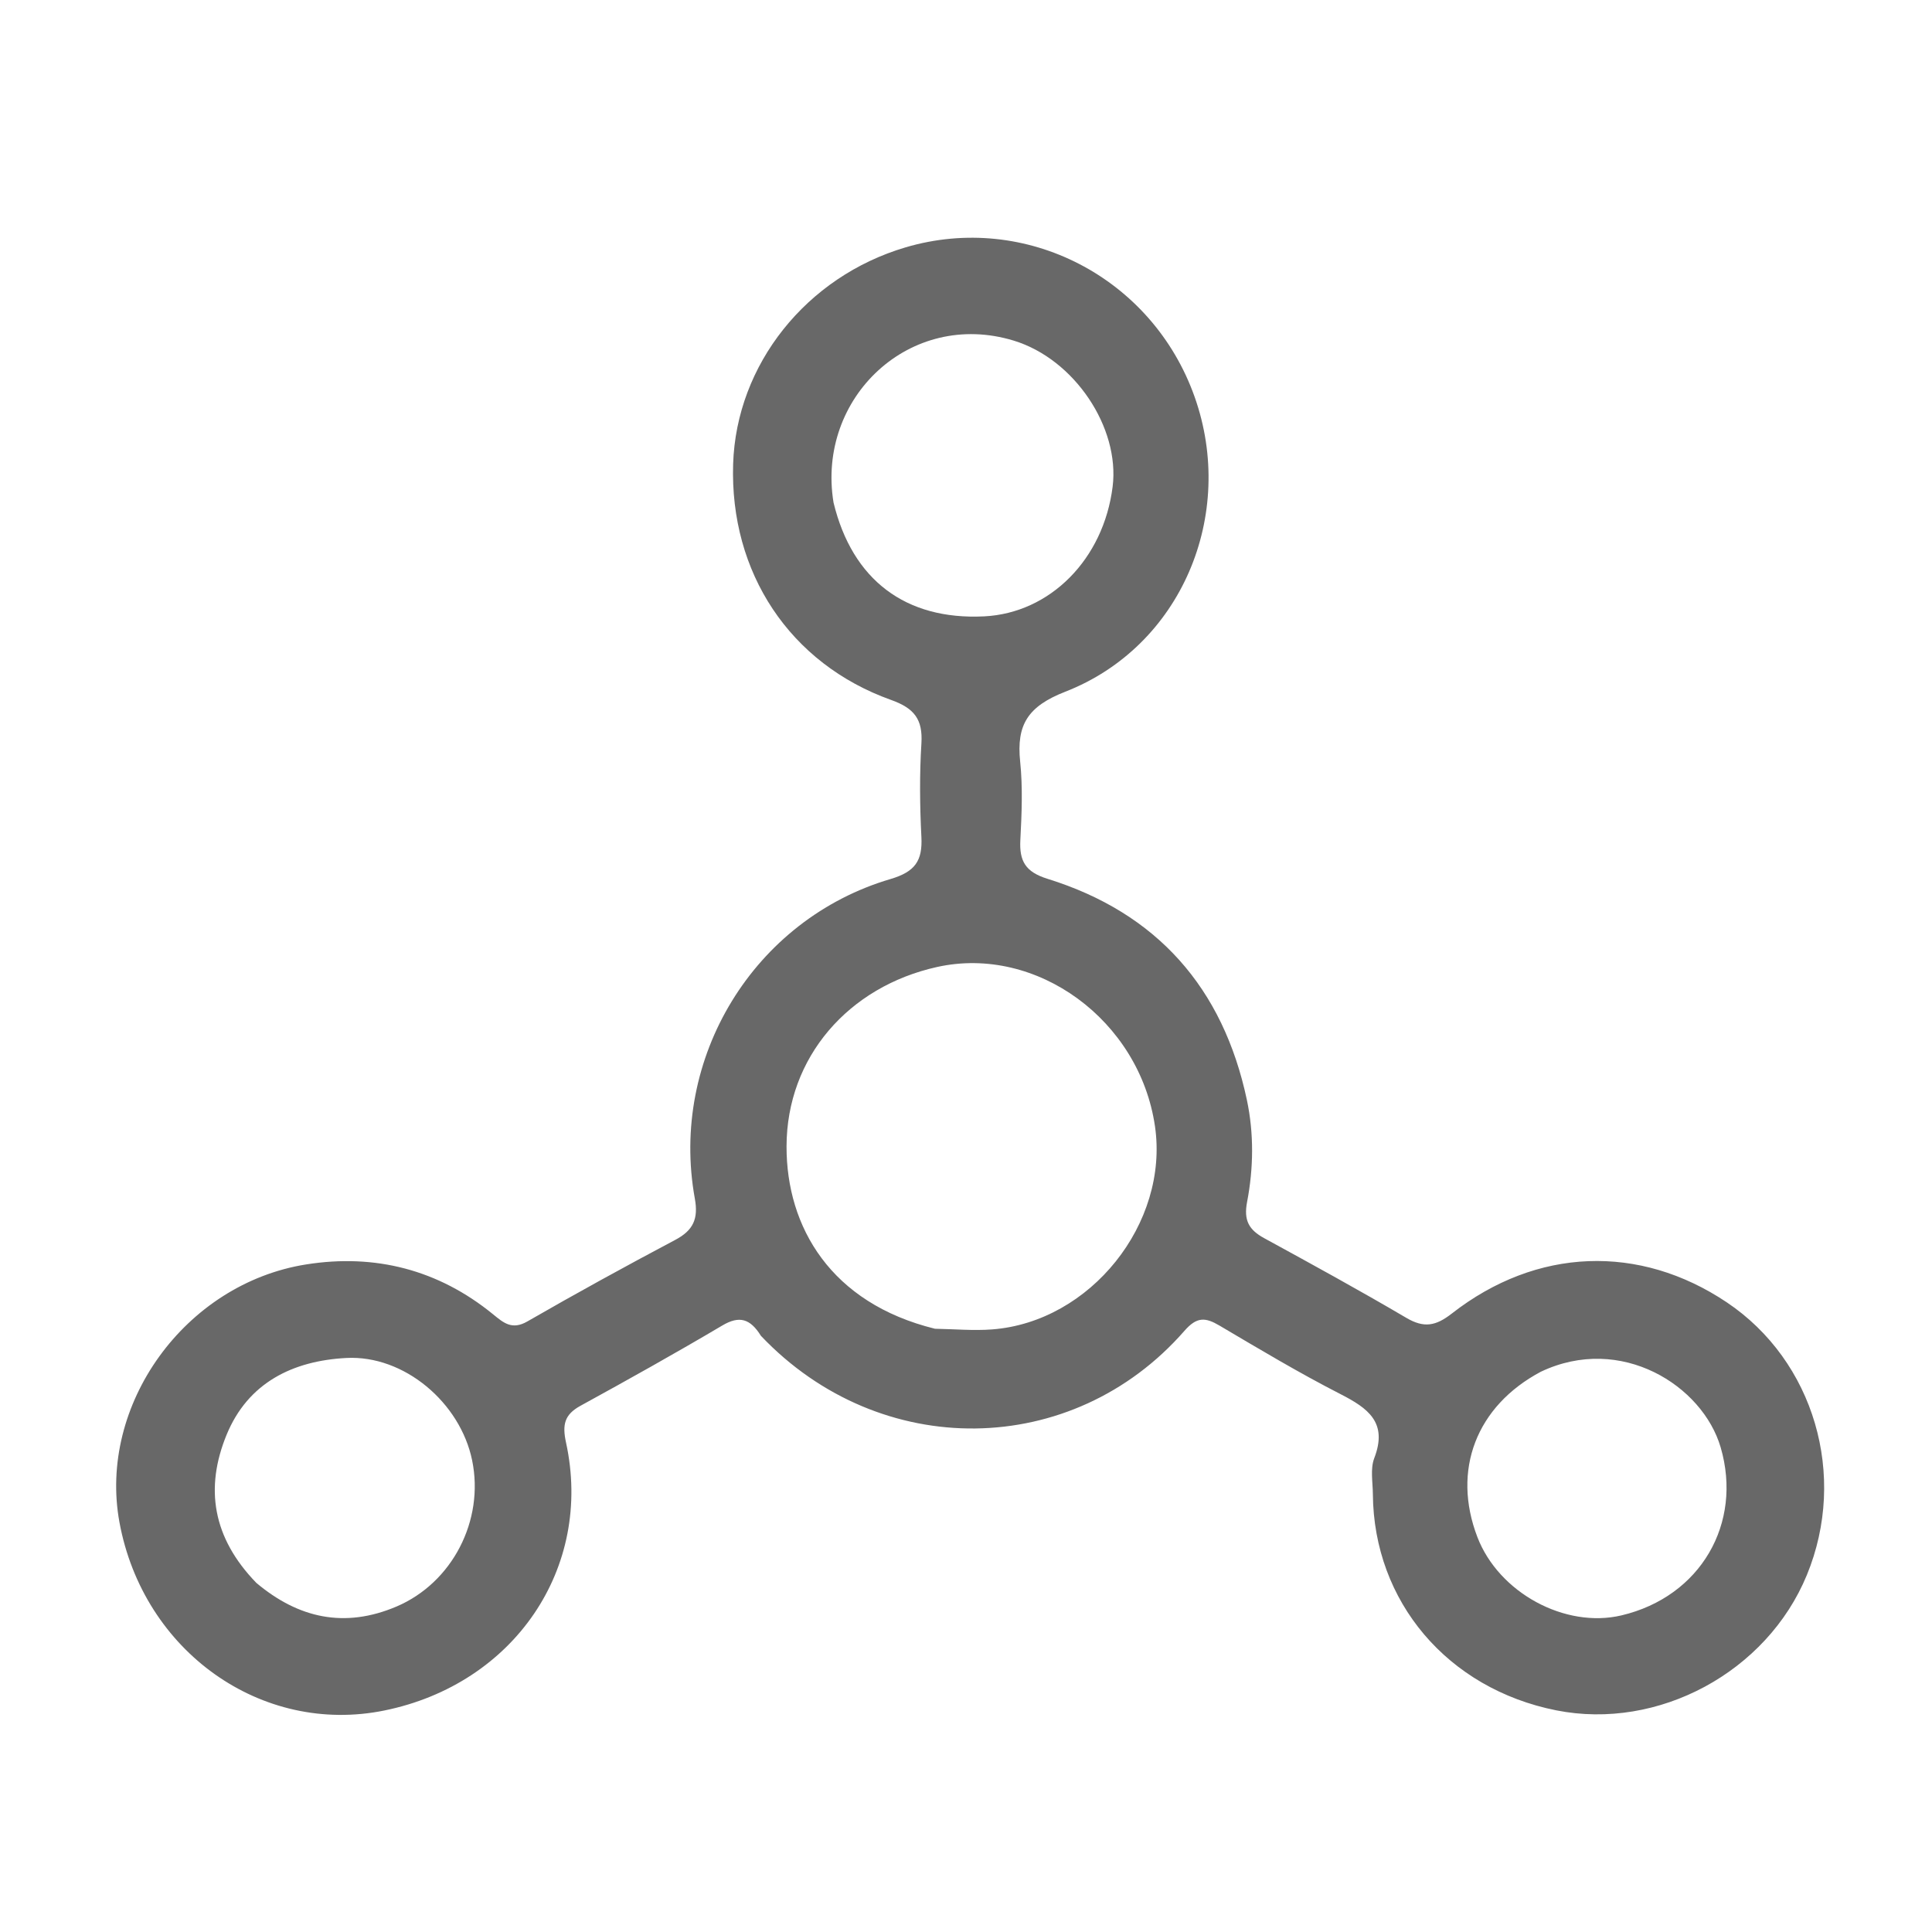
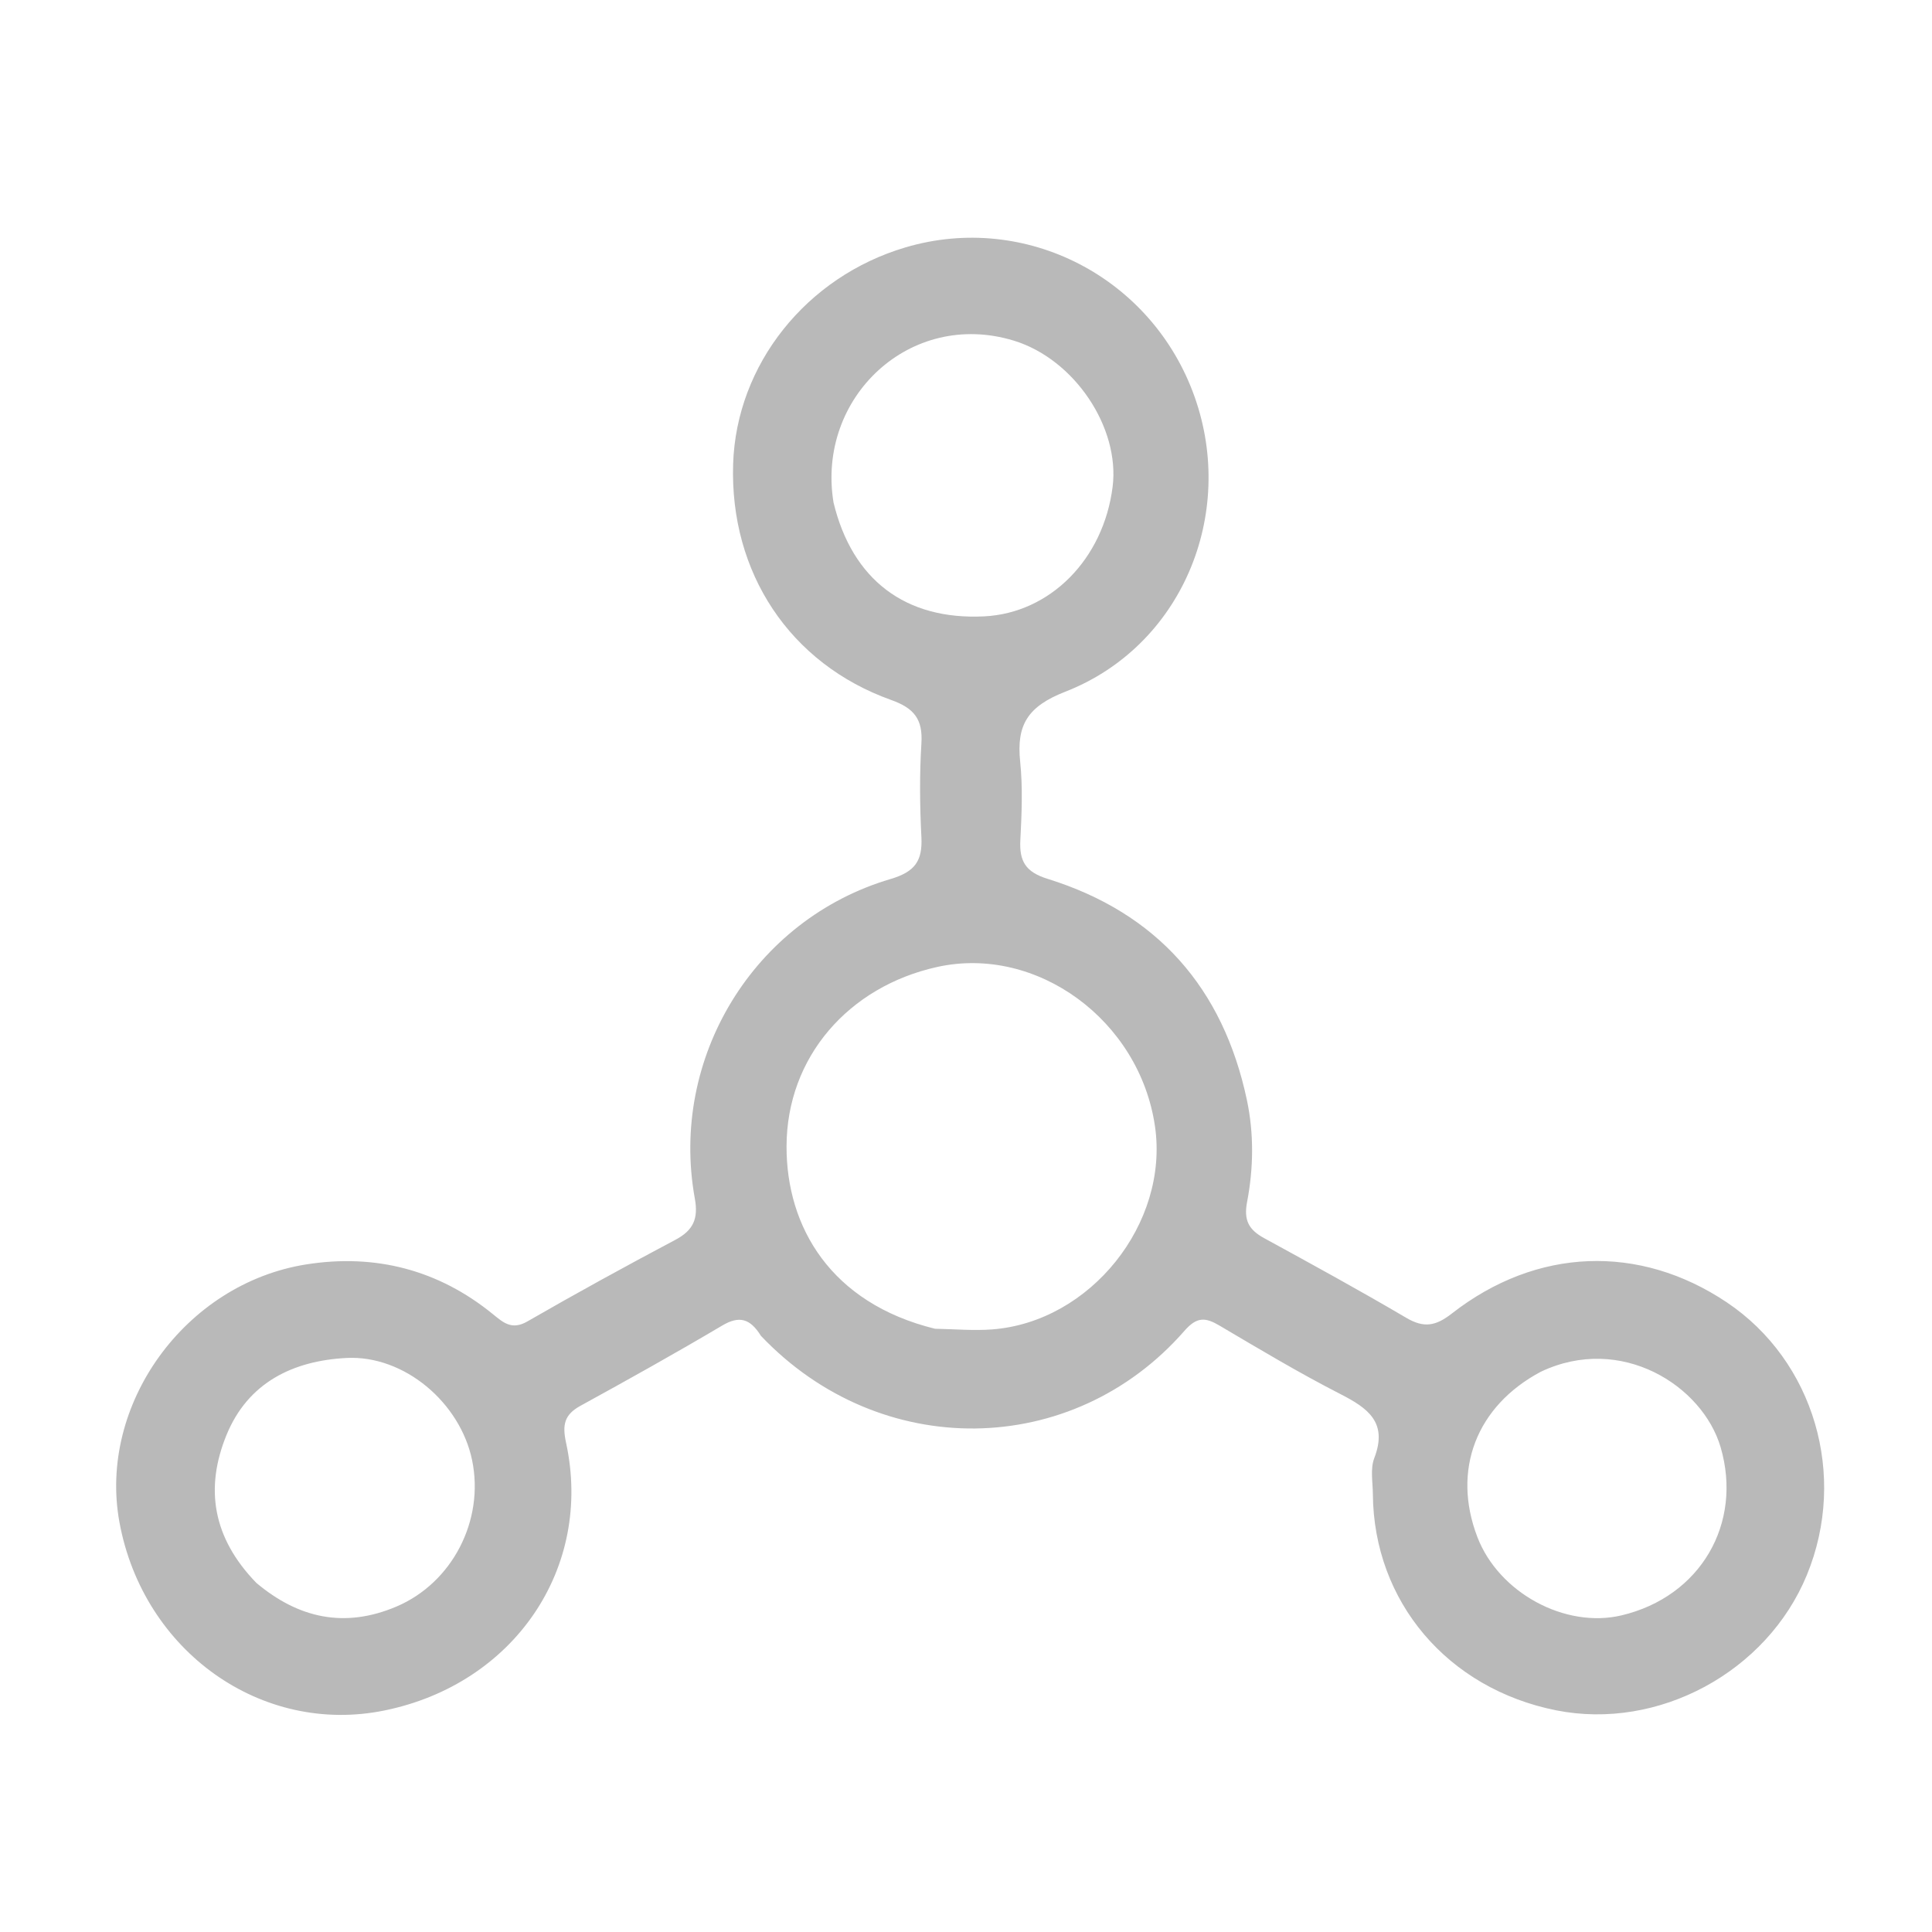
<svg xmlns="http://www.w3.org/2000/svg" version="1.1" id="Layer_1" x="0px" y="0px" width="100%" viewBox="0 0 1024 1024" enable-background="new 0 0 1024 1024" xml:space="preserve">
  <defs id="defs1" />
-   <path fill="#000000" opacity="1" stroke="none" d="m 403.304,708.018 c -5.688,-9.166 -11.465,-10.805 -20.453,-5.485 -24.772,14.663 -49.918,28.708 -75.162,42.549 -8.542,4.683 -9.751,10.016 -7.683,19.512 14.477,66.49 -27.503,127.953 -96.202,141.989 C 138.708,919.882 75.961,875.363 63.326,806.917 51.848,744.734 97.881,680.339 162.372,670.153 c 36.413,-5.751 69.985,2.796 98.965,26.452 5.546,4.527 10.033,8.469 18.141,3.802 25.873,-14.895 52.054,-29.276 78.438,-43.248 9.538,-5.051 12.308,-11.159 10.36,-21.897 -13.512,-74.479 31.214,-148.001 103.737,-169.365 13.034,-3.839 16.988,-9.685 16.346,-22.293 -0.84,-16.495 -1.02,-33.112 0.008,-49.584 0.799,-12.807 -3.834,-18.664 -16.043,-23.025 -53.778,-19.209 -85.59,-67.556 -83.748,-125.069 1.688,-52.701 38.779,-99.289 91.424,-114.83 63.644,-18.788 130.717,15.912 153.175,79.244 22.19,62.578 -7.046,132.277 -68.543,156.278 -19.868,7.754 -25.959,17.517 -23.927,37.046 1.428,13.721 0.817,27.739 0.099,41.571 -0.581,11.189 2.698,16.916 14.414,20.559 58.097,18.061 93.073,57.912 105.653,117.188 3.785,17.834 3.532,36.227 0.113,54.05 -1.894,9.87 1.011,14.826 9.092,19.241 25.266,13.804 50.529,27.641 75.34,42.236 9.326,5.486 15.575,4.329 24.051,-2.288 44.975,-35.113 99.486,-36.978 145.743,-5.969 46.298,31.036 64.157,91.812 42.47,144.525 -21.166,51.447 -78.755,82.529 -132.899,71.729 -57.538,-11.477 -96.689,-57.621 -97.131,-114.571 -0.05,-6.397 -1.427,-13.451 0.735,-19.076 7.281,-18.937 -3.272,-26.461 -17.964,-33.983 -21.814,-11.169 -42.904,-23.786 -64.021,-36.263 -7.503,-4.433 -12.003,-4.821 -18.622,2.755 -59.317,67.898 -161.264,69.225 -224.474,2.65 m 92.244,-3.751 c 10.118,0.16 20.296,1.116 30.343,0.348 52.091,-3.979 93.77,-56.227 86.272,-107.656 -8.204,-56.268 -62.667,-96.109 -115.441,-84.447 -46.943,10.374 -79.759,47.787 -79.839,95.135 -0.073,42.691 23.44,83.028 78.665,96.619 m -53.753,-437.875 c 9.936,40.988 38.169,62.328 79.774,60.297 35.018,-1.71 63.35,-30.293 68.151,-68.756 3.904,-31.282 -20.215,-67.574 -52.419,-77.395 -54.899,-16.743 -104.662,30.177 -95.506,85.853 m -305.922,572.579 c 22.304,18.759 46.797,24.219 74.288,12.524 29.503,-12.552 46.651,-45.558 40.077,-77.5 -6.29,-30.557 -36.016,-55.833 -66.637,-54.241 -28.313,1.472 -52.199,13.03 -63.564,40.864 -11.45,28.04 -7.48,54.318 15.836,78.354 M 816.665,727.054 c -34.221,18.193 -47.249,52.186 -33.602,87.673 11.329,29.458 46.46,48.531 76.363,41.457 41.972,-9.928 64.329,-48.812 52.55,-89.082 -9.574,-32.728 -52.84,-60.207 -95.31,-40.048 z" id="path1" style="fill:#686868;fill-opacity:1;stroke-width:3.202" />
+   <path fill="#000000" opacity="1" stroke="none" d="m 403.304,708.018 c -5.688,-9.166 -11.465,-10.805 -20.453,-5.485 -24.772,14.663 -49.918,28.708 -75.162,42.549 -8.542,4.683 -9.751,10.016 -7.683,19.512 14.477,66.49 -27.503,127.953 -96.202,141.989 C 138.708,919.882 75.961,875.363 63.326,806.917 51.848,744.734 97.881,680.339 162.372,670.153 c 36.413,-5.751 69.985,2.796 98.965,26.452 5.546,4.527 10.033,8.469 18.141,3.802 25.873,-14.895 52.054,-29.276 78.438,-43.248 9.538,-5.051 12.308,-11.159 10.36,-21.897 -13.512,-74.479 31.214,-148.001 103.737,-169.365 13.034,-3.839 16.988,-9.685 16.346,-22.293 -0.84,-16.495 -1.02,-33.112 0.008,-49.584 0.799,-12.807 -3.834,-18.664 -16.043,-23.025 -53.778,-19.209 -85.59,-67.556 -83.748,-125.069 1.688,-52.701 38.779,-99.289 91.424,-114.83 63.644,-18.788 130.717,15.912 153.175,79.244 22.19,62.578 -7.046,132.277 -68.543,156.278 -19.868,7.754 -25.959,17.517 -23.927,37.046 1.428,13.721 0.817,27.739 0.099,41.571 -0.581,11.189 2.698,16.916 14.414,20.559 58.097,18.061 93.073,57.912 105.653,117.188 3.785,17.834 3.532,36.227 0.113,54.05 -1.894,9.87 1.011,14.826 9.092,19.241 25.266,13.804 50.529,27.641 75.34,42.236 9.326,5.486 15.575,4.329 24.051,-2.288 44.975,-35.113 99.486,-36.978 145.743,-5.969 46.298,31.036 64.157,91.812 42.47,144.525 -21.166,51.447 -78.755,82.529 -132.899,71.729 -57.538,-11.477 -96.689,-57.621 -97.131,-114.571 -0.05,-6.397 -1.427,-13.451 0.735,-19.076 7.281,-18.937 -3.272,-26.461 -17.964,-33.983 -21.814,-11.169 -42.904,-23.786 -64.021,-36.263 -7.503,-4.433 -12.003,-4.821 -18.622,2.755 -59.317,67.898 -161.264,69.225 -224.474,2.65 m 92.244,-3.751 c 10.118,0.16 20.296,1.116 30.343,0.348 52.091,-3.979 93.77,-56.227 86.272,-107.656 -8.204,-56.268 -62.667,-96.109 -115.441,-84.447 -46.943,10.374 -79.759,47.787 -79.839,95.135 -0.073,42.691 23.44,83.028 78.665,96.619 m -53.753,-437.875 c 9.936,40.988 38.169,62.328 79.774,60.297 35.018,-1.71 63.35,-30.293 68.151,-68.756 3.904,-31.282 -20.215,-67.574 -52.419,-77.395 -54.899,-16.743 -104.662,30.177 -95.506,85.853 m -305.922,572.579 c 22.304,18.759 46.797,24.219 74.288,12.524 29.503,-12.552 46.651,-45.558 40.077,-77.5 -6.29,-30.557 -36.016,-55.833 -66.637,-54.241 -28.313,1.472 -52.199,13.03 -63.564,40.864 -11.45,28.04 -7.48,54.318 15.836,78.354 M 816.665,727.054 c -34.221,18.193 -47.249,52.186 -33.602,87.673 11.329,29.458 46.46,48.531 76.363,41.457 41.972,-9.928 64.329,-48.812 52.55,-89.082 -9.574,-32.728 -52.84,-60.207 -95.31,-40.048 z" id="path1" style="fill:#b9b9b9;fill-opacity:1;stroke-width:3.202" />
</svg>
